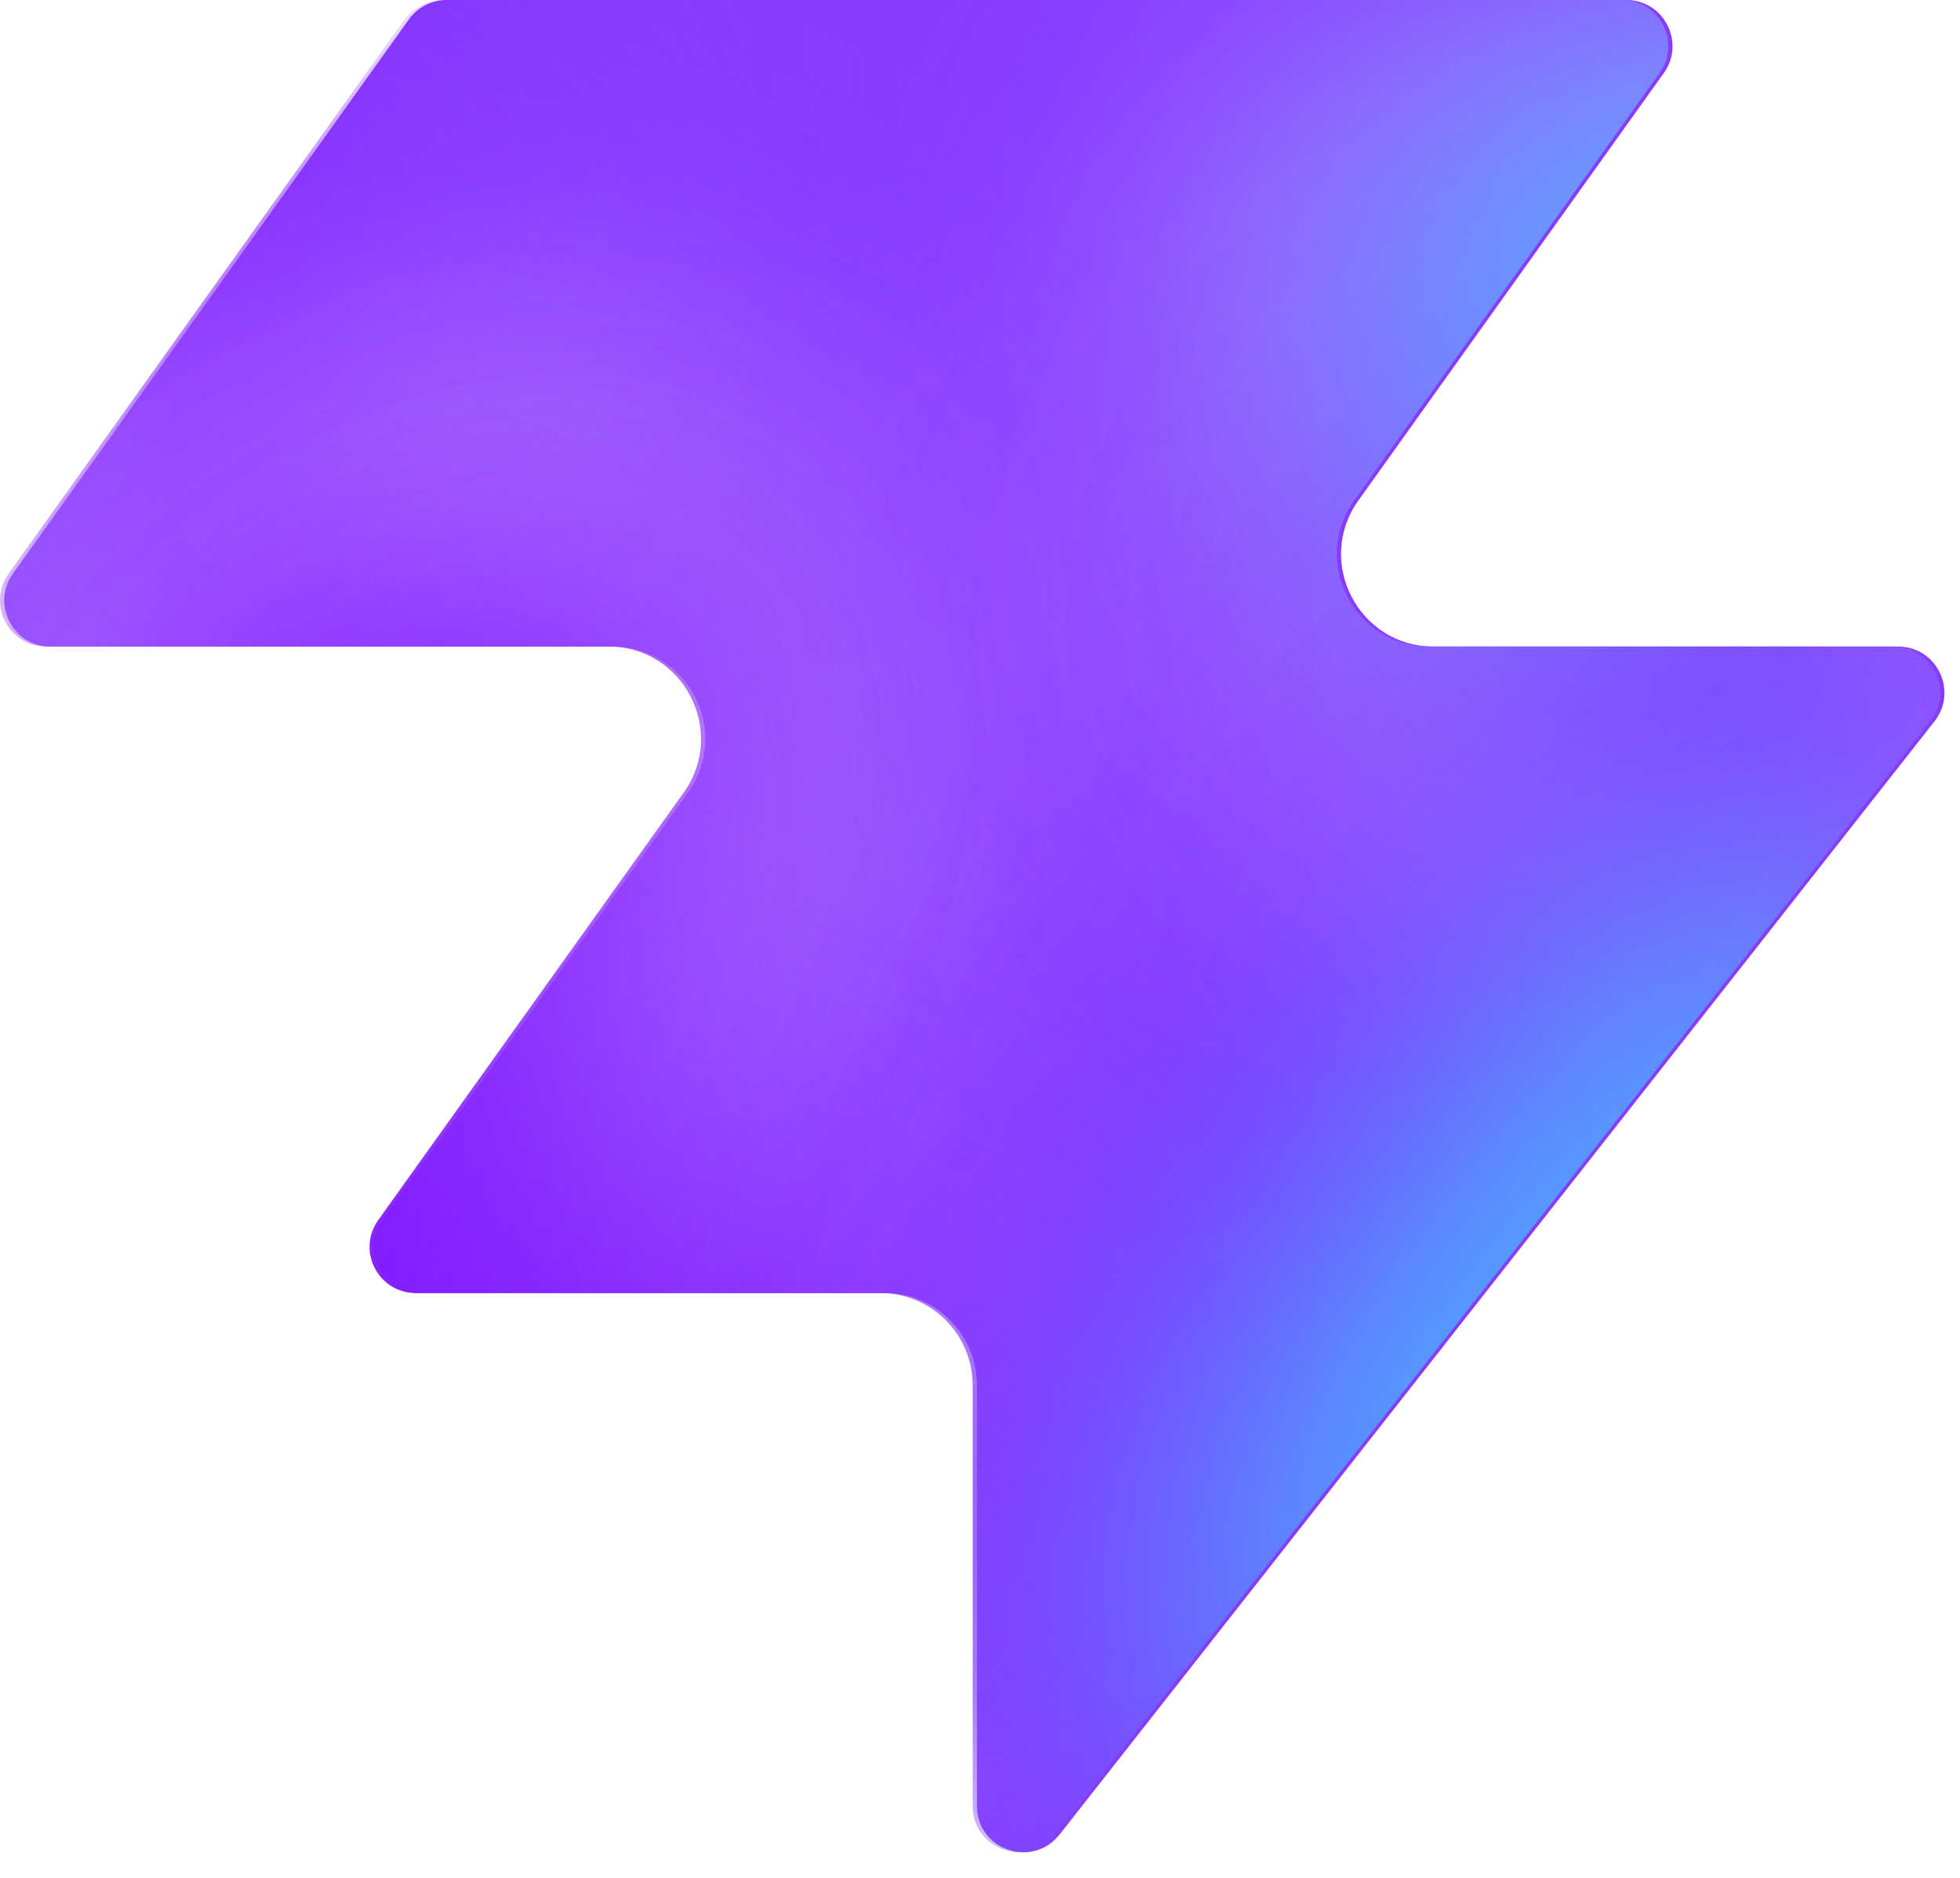
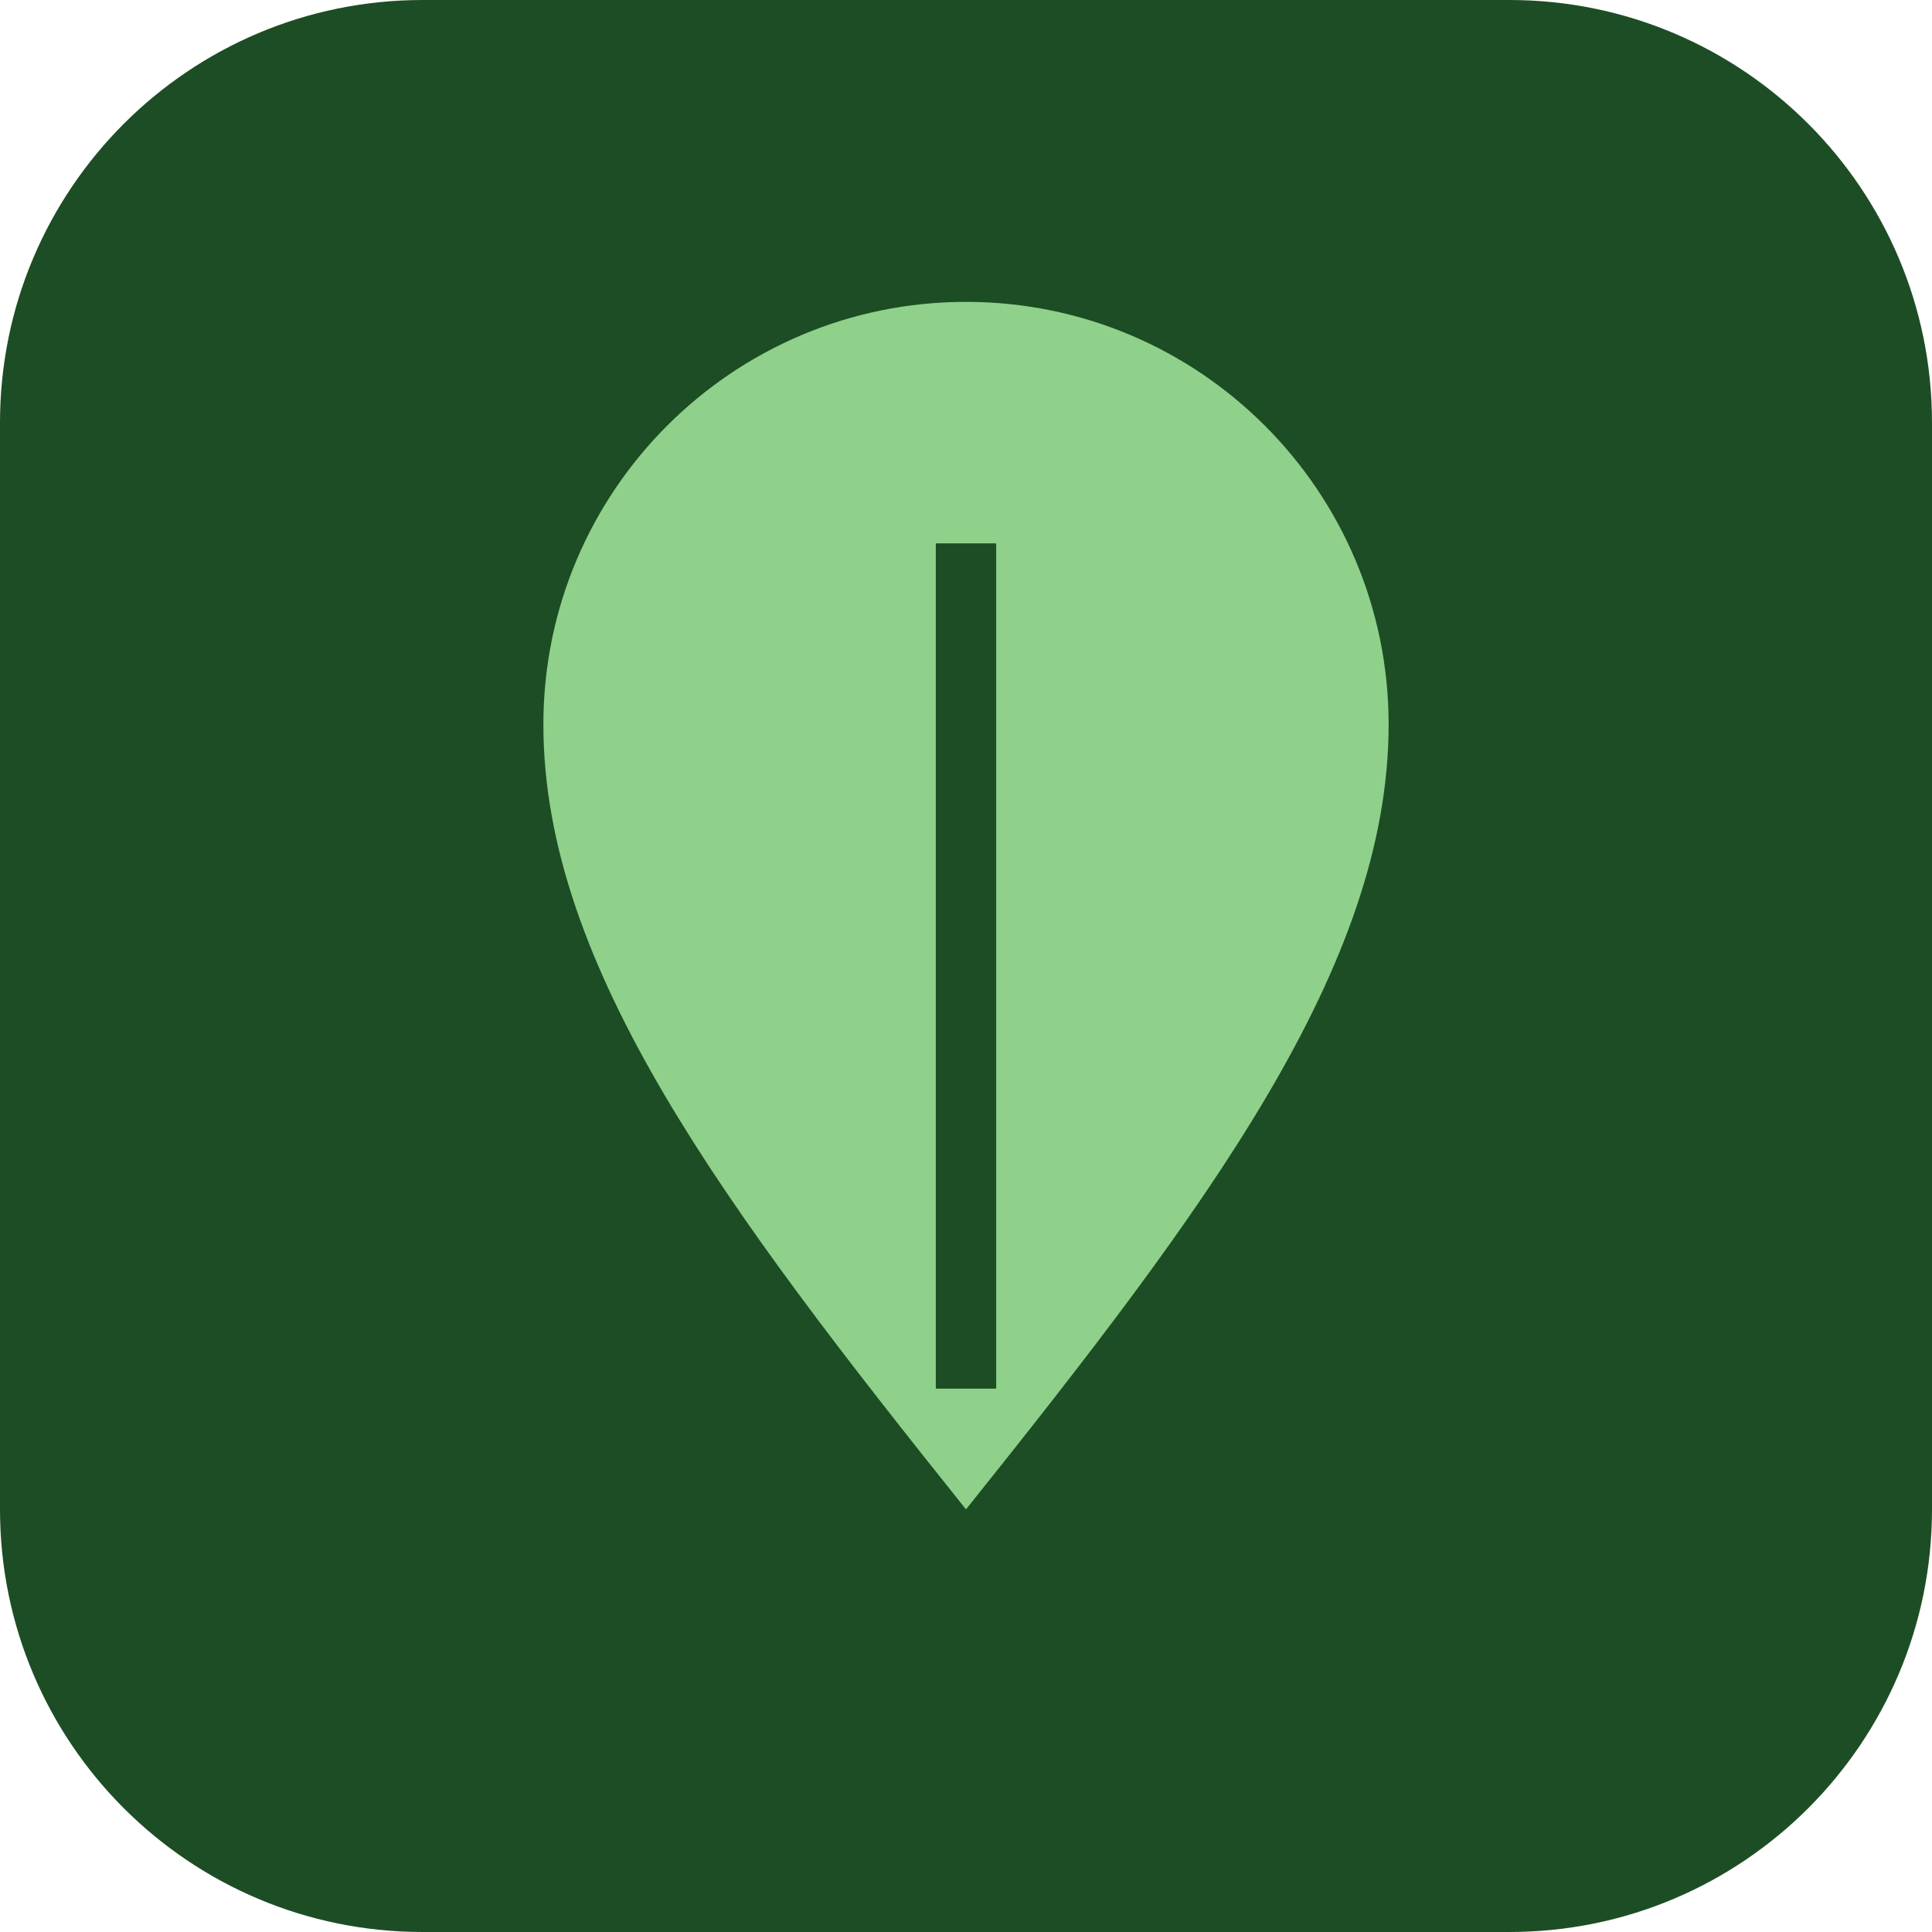
- <svg xmlns="http://www.w3.org/2000/svg" width="48" height="46" fill="none" viewBox="0 0 48 46">
-   <path fill="#863bff" d="M25.946 44.938c-.664.845-2.021.375-2.021-.698V33.937a2.26 2.26 0 0 0-2.262-2.262H10.287c-.92 0-1.456-1.04-.92-1.788l7.48-10.471c1.07-1.497 0-3.578-1.842-3.578H1.237c-.92 0-1.456-1.04-.92-1.788L10.013.474c.214-.297.556-.474.92-.474h28.894c.92 0 1.456 1.04.92 1.788l-7.48 10.471c-1.07 1.498 0 3.579 1.842 3.579h11.377c.943 0 1.473 1.088.89 1.83L25.947 44.94z" style="fill:#863bff;fill:color(display-p3 .525 .23 1);fill-opacity:1" />
-   <mask id="a" width="48" height="46" x="0" y="0" maskUnits="userSpaceOnUse" style="mask-type:alpha">
-     <path fill="#000" d="M25.842 44.938c-.664.844-2.021.375-2.021-.698V33.937a2.26 2.26 0 0 0-2.262-2.262H10.183c-.92 0-1.456-1.04-.92-1.788l7.48-10.471c1.07-1.498 0-3.579-1.842-3.579H1.133c-.92 0-1.456-1.04-.92-1.787L9.91.473c.214-.297.556-.474.92-.474h28.894c.92 0 1.456 1.04.92 1.788l-7.48 10.471c-1.07 1.498 0 3.578 1.842 3.578h11.377c.943 0 1.473 1.088.89 1.832L25.843 44.94z" style="fill:#000;fill-opacity:1" />
-   </mask>
-   <g mask="url(#a)">
-     <g filter="url(#b)">
-       <ellipse cx="5.508" cy="14.704" fill="#ede6ff" rx="5.508" ry="14.704" style="fill:#ede6ff;fill:color(display-p3 .927 .903 1);fill-opacity:1" transform="matrix(.00324 1 1 -.00324 -4.47 31.516)" />
-     </g>
-     <g filter="url(#c)">
-       <ellipse cx="10.399" cy="29.851" fill="#ede6ff" rx="10.399" ry="29.851" style="fill:#ede6ff;fill:color(display-p3 .927 .903 1);fill-opacity:1" transform="matrix(.00324 1 1 -.00324 -39.328 7.883)" />
-     </g>
-     <g filter="url(#d)">
-       <ellipse cx="5.508" cy="30.487" fill="#7e14ff" rx="5.508" ry="30.487" style="fill:#7e14ff;fill:color(display-p3 .492 .077 1);fill-opacity:1" transform="rotate(89.814 -25.913 -14.639)scale(1 -1)" />
-     </g>
-     <g filter="url(#e)">
-       <ellipse cx="5.508" cy="30.599" fill="#7e14ff" rx="5.508" ry="30.599" style="fill:#7e14ff;fill:color(display-p3 .492 .077 1);fill-opacity:1" transform="rotate(89.814 -32.644 -3.334)scale(1 -1)" />
-     </g>
-     <g filter="url(#f)">
-       <ellipse cx="5.508" cy="30.599" fill="#7e14ff" rx="5.508" ry="30.599" style="fill:#7e14ff;fill:color(display-p3 .492 .077 1);fill-opacity:1" transform="matrix(.00324 1 1 -.00324 -34.34 30.47)" />
-     </g>
-     <g filter="url(#g)">
-       <ellipse cx="14.072" cy="22.078" fill="#ede6ff" rx="14.072" ry="22.078" style="fill:#ede6ff;fill:color(display-p3 .927 .903 1);fill-opacity:1" transform="rotate(93.35 24.506 48.493)scale(-1 1)" />
-     </g>
-     <g filter="url(#h)">
-       <ellipse cx="3.47" cy="21.501" fill="#7e14ff" rx="3.47" ry="21.501" style="fill:#7e14ff;fill:color(display-p3 .492 .077 1);fill-opacity:1" transform="rotate(89.009 28.708 47.59)scale(-1 1)" />
-     </g>
-     <g filter="url(#i)">
-       <ellipse cx="3.47" cy="21.501" fill="#7e14ff" rx="3.47" ry="21.501" style="fill:#7e14ff;fill:color(display-p3 .492 .077 1);fill-opacity:1" transform="rotate(89.009 28.708 47.59)scale(-1 1)" />
-     </g>
-     <g filter="url(#j)">
-       <ellipse cx=".387" cy="8.972" fill="#7e14ff" rx="4.407" ry="29.108" style="fill:#7e14ff;fill:color(display-p3 .492 .077 1);fill-opacity:1" transform="rotate(39.51 .387 8.972)" />
-     </g>
-     <g filter="url(#k)">
-       <ellipse cx="47.523" cy="-6.092" fill="#7e14ff" rx="4.407" ry="29.108" style="fill:#7e14ff;fill:color(display-p3 .492 .077 1);fill-opacity:1" transform="rotate(37.892 47.523 -6.092)" />
-     </g>
-     <g filter="url(#l)">
-       <ellipse cx="41.412" cy="6.333" fill="#47bfff" rx="5.971" ry="9.665" style="fill:#47bfff;fill:color(display-p3 .28 .748 1);fill-opacity:1" transform="rotate(37.892 41.412 6.333)" />
-     </g>
-     <g filter="url(#m)">
-       <ellipse cx="-1.879" cy="38.332" fill="#7e14ff" rx="4.407" ry="29.108" style="fill:#7e14ff;fill:color(display-p3 .492 .077 1);fill-opacity:1" transform="rotate(37.892 -1.88 38.332)" />
-     </g>
-     <g filter="url(#n)">
-       <ellipse cx="-1.879" cy="38.332" fill="#7e14ff" rx="4.407" ry="29.108" style="fill:#7e14ff;fill:color(display-p3 .492 .077 1);fill-opacity:1" transform="rotate(37.892 -1.88 38.332)" />
-     </g>
-     <g filter="url(#o)">
-       <ellipse cx="35.651" cy="29.907" fill="#7e14ff" rx="4.407" ry="29.108" style="fill:#7e14ff;fill:color(display-p3 .492 .077 1);fill-opacity:1" transform="rotate(37.892 35.651 29.907)" />
-     </g>
-     <g filter="url(#p)">
-       <ellipse cx="38.418" cy="32.4" fill="#47bfff" rx="5.971" ry="15.297" style="fill:#47bfff;fill:color(display-p3 .28 .748 1);fill-opacity:1" transform="rotate(37.892 38.418 32.4)" />
-     </g>
-   </g>
-   <defs>
-     <filter id="b" width="60.045" height="41.654" x="-19.77" y="16.149" color-interpolation-filters="sRGB" filterUnits="userSpaceOnUse">
-       <feFlood flood-opacity="0" result="BackgroundImageFix" />
-       <feBlend in="SourceGraphic" in2="BackgroundImageFix" result="shape" />
-       <feGaussianBlur result="effect1_foregroundBlur_2002_17158" stdDeviation="7.659" />
-     </filter>
-     <filter id="c" width="90.34" height="51.437" x="-54.613" y="-7.533" color-interpolation-filters="sRGB" filterUnits="userSpaceOnUse">
-       <feFlood flood-opacity="0" result="BackgroundImageFix" />
-       <feBlend in="SourceGraphic" in2="BackgroundImageFix" result="shape" />
-       <feGaussianBlur result="effect1_foregroundBlur_2002_17158" stdDeviation="7.659" />
-     </filter>
-     <filter id="d" width="79.355" height="29.4" x="-49.64" y="2.03" color-interpolation-filters="sRGB" filterUnits="userSpaceOnUse">
-       <feFlood flood-opacity="0" result="BackgroundImageFix" />
-       <feBlend in="SourceGraphic" in2="BackgroundImageFix" result="shape" />
-       <feGaussianBlur result="effect1_foregroundBlur_2002_17158" stdDeviation="4.596" />
-     </filter>
-     <filter id="e" width="79.579" height="29.4" x="-45.045" y="20.029" color-interpolation-filters="sRGB" filterUnits="userSpaceOnUse">
-       <feFlood flood-opacity="0" result="BackgroundImageFix" />
-       <feBlend in="SourceGraphic" in2="BackgroundImageFix" result="shape" />
-       <feGaussianBlur result="effect1_foregroundBlur_2002_17158" stdDeviation="4.596" />
-     </filter>
-     <filter id="f" width="79.579" height="29.4" x="-43.513" y="21.178" color-interpolation-filters="sRGB" filterUnits="userSpaceOnUse">
-       <feFlood flood-opacity="0" result="BackgroundImageFix" />
-       <feBlend in="SourceGraphic" in2="BackgroundImageFix" result="shape" />
-       <feGaussianBlur result="effect1_foregroundBlur_2002_17158" stdDeviation="4.596" />
-     </filter>
-     <filter id="g" width="74.749" height="58.852" x="15.756" y="-17.901" color-interpolation-filters="sRGB" filterUnits="userSpaceOnUse">
-       <feFlood flood-opacity="0" result="BackgroundImageFix" />
-       <feBlend in="SourceGraphic" in2="BackgroundImageFix" result="shape" />
-       <feGaussianBlur result="effect1_foregroundBlur_2002_17158" stdDeviation="7.659" />
-     </filter>
-     <filter id="h" width="61.377" height="25.362" x="23.548" y="2.284" color-interpolation-filters="sRGB" filterUnits="userSpaceOnUse">
-       <feFlood flood-opacity="0" result="BackgroundImageFix" />
-       <feBlend in="SourceGraphic" in2="BackgroundImageFix" result="shape" />
-       <feGaussianBlur result="effect1_foregroundBlur_2002_17158" stdDeviation="4.596" />
-     </filter>
-     <filter id="i" width="61.377" height="25.362" x="23.548" y="2.284" color-interpolation-filters="sRGB" filterUnits="userSpaceOnUse">
-       <feFlood flood-opacity="0" result="BackgroundImageFix" />
-       <feBlend in="SourceGraphic" in2="BackgroundImageFix" result="shape" />
-       <feGaussianBlur result="effect1_foregroundBlur_2002_17158" stdDeviation="4.596" />
-     </filter>
-     <filter id="j" width="56.045" height="63.649" x="-27.636" y="-22.853" color-interpolation-filters="sRGB" filterUnits="userSpaceOnUse">
-       <feFlood flood-opacity="0" result="BackgroundImageFix" />
-       <feBlend in="SourceGraphic" in2="BackgroundImageFix" result="shape" />
-       <feGaussianBlur result="effect1_foregroundBlur_2002_17158" stdDeviation="4.596" />
-     </filter>
-     <filter id="k" width="54.814" height="64.646" x="20.116" y="-38.415" color-interpolation-filters="sRGB" filterUnits="userSpaceOnUse">
-       <feFlood flood-opacity="0" result="BackgroundImageFix" />
-       <feBlend in="SourceGraphic" in2="BackgroundImageFix" result="shape" />
-       <feGaussianBlur result="effect1_foregroundBlur_2002_17158" stdDeviation="4.596" />
-     </filter>
-     <filter id="l" width="33.541" height="35.313" x="24.641" y="-11.323" color-interpolation-filters="sRGB" filterUnits="userSpaceOnUse">
-       <feFlood flood-opacity="0" result="BackgroundImageFix" />
-       <feBlend in="SourceGraphic" in2="BackgroundImageFix" result="shape" />
-       <feGaussianBlur result="effect1_foregroundBlur_2002_17158" stdDeviation="4.596" />
-     </filter>
-     <filter id="m" width="54.814" height="64.646" x="-29.286" y="6.009" color-interpolation-filters="sRGB" filterUnits="userSpaceOnUse">
-       <feFlood flood-opacity="0" result="BackgroundImageFix" />
-       <feBlend in="SourceGraphic" in2="BackgroundImageFix" result="shape" />
-       <feGaussianBlur result="effect1_foregroundBlur_2002_17158" stdDeviation="4.596" />
-     </filter>
-     <filter id="n" width="54.814" height="64.646" x="-29.286" y="6.009" color-interpolation-filters="sRGB" filterUnits="userSpaceOnUse">
-       <feFlood flood-opacity="0" result="BackgroundImageFix" />
-       <feBlend in="SourceGraphic" in2="BackgroundImageFix" result="shape" />
-       <feGaussianBlur result="effect1_foregroundBlur_2002_17158" stdDeviation="4.596" />
-     </filter>
-     <filter id="o" width="54.814" height="64.646" x="8.244" y="-2.416" color-interpolation-filters="sRGB" filterUnits="userSpaceOnUse">
-       <feFlood flood-opacity="0" result="BackgroundImageFix" />
-       <feBlend in="SourceGraphic" in2="BackgroundImageFix" result="shape" />
-       <feGaussianBlur result="effect1_foregroundBlur_2002_17158" stdDeviation="4.596" />
-     </filter>
-     <filter id="p" width="39.409" height="43.623" x="18.713" y="10.588" color-interpolation-filters="sRGB" filterUnits="userSpaceOnUse">
-       <feFlood flood-opacity="0" result="BackgroundImageFix" />
-       <feBlend in="SourceGraphic" in2="BackgroundImageFix" result="shape" />
-       <feGaussianBlur result="effect1_foregroundBlur_2002_17158" stdDeviation="4.596" />
-     </filter>
-   </defs>
+ <svg xmlns="http://www.w3.org/2000/svg" viewBox="0 0 64 64">
+   <rect width="64" height="64" rx="14" fill="#1d4d24" />
+   <path d="M32 50c-8-10-14-18-14-26a14 14 0 0 1 28 0c0 8-6 16-14 26z" fill="#8fd18a" />
+   <path d="M32 46V18" stroke="#1d4d24" stroke-width="2" />
</svg>
